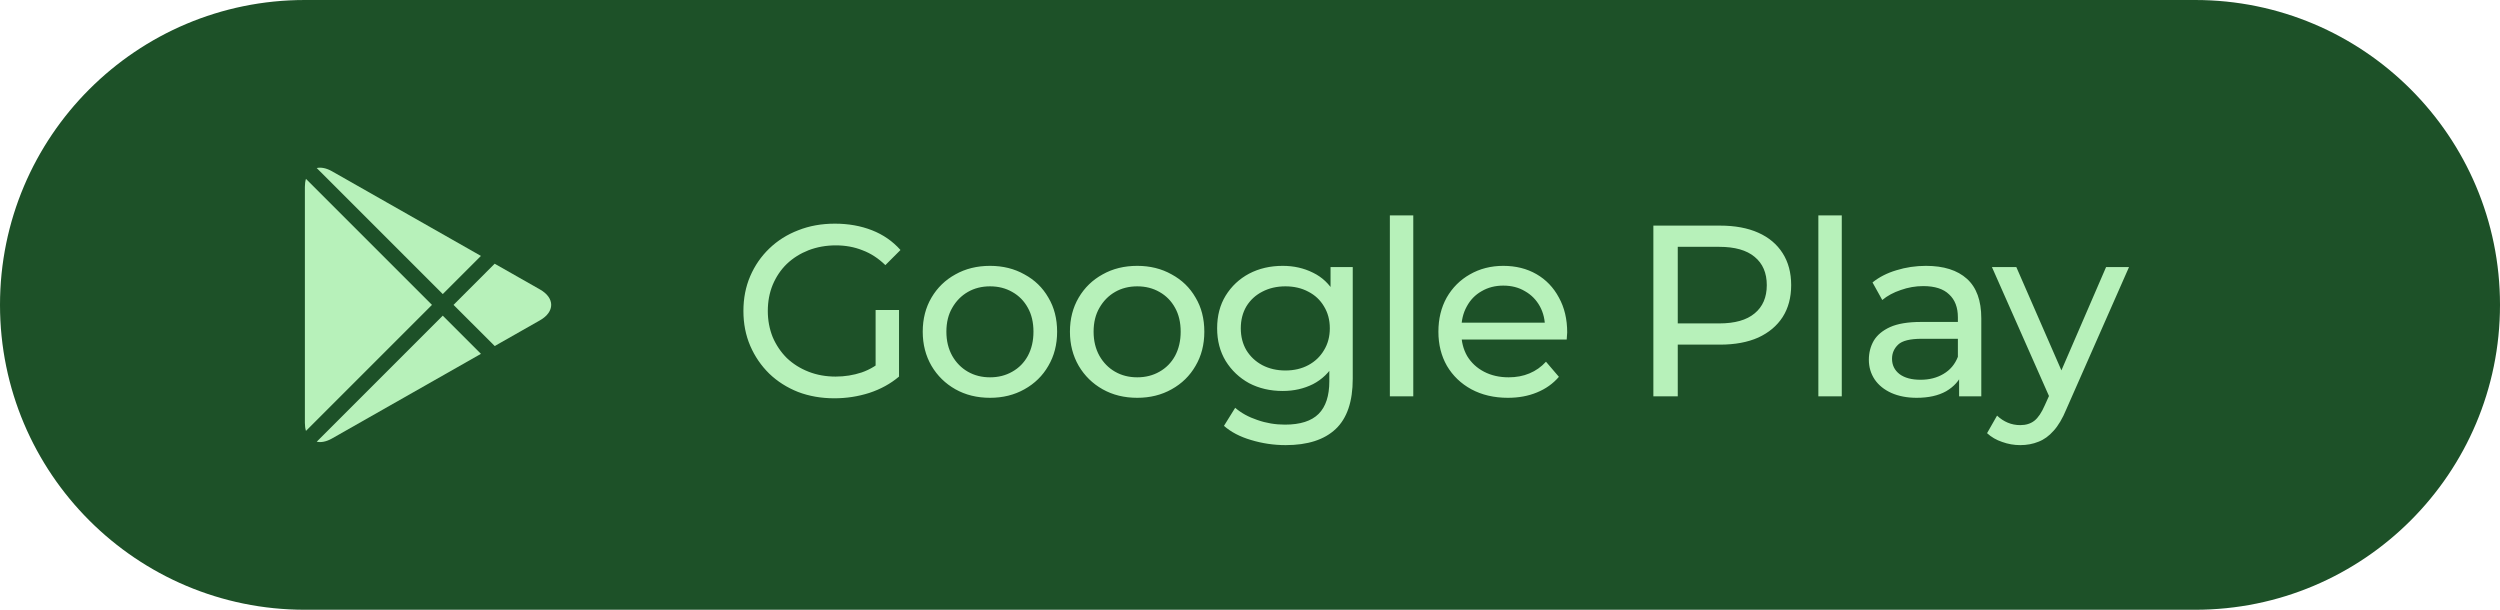
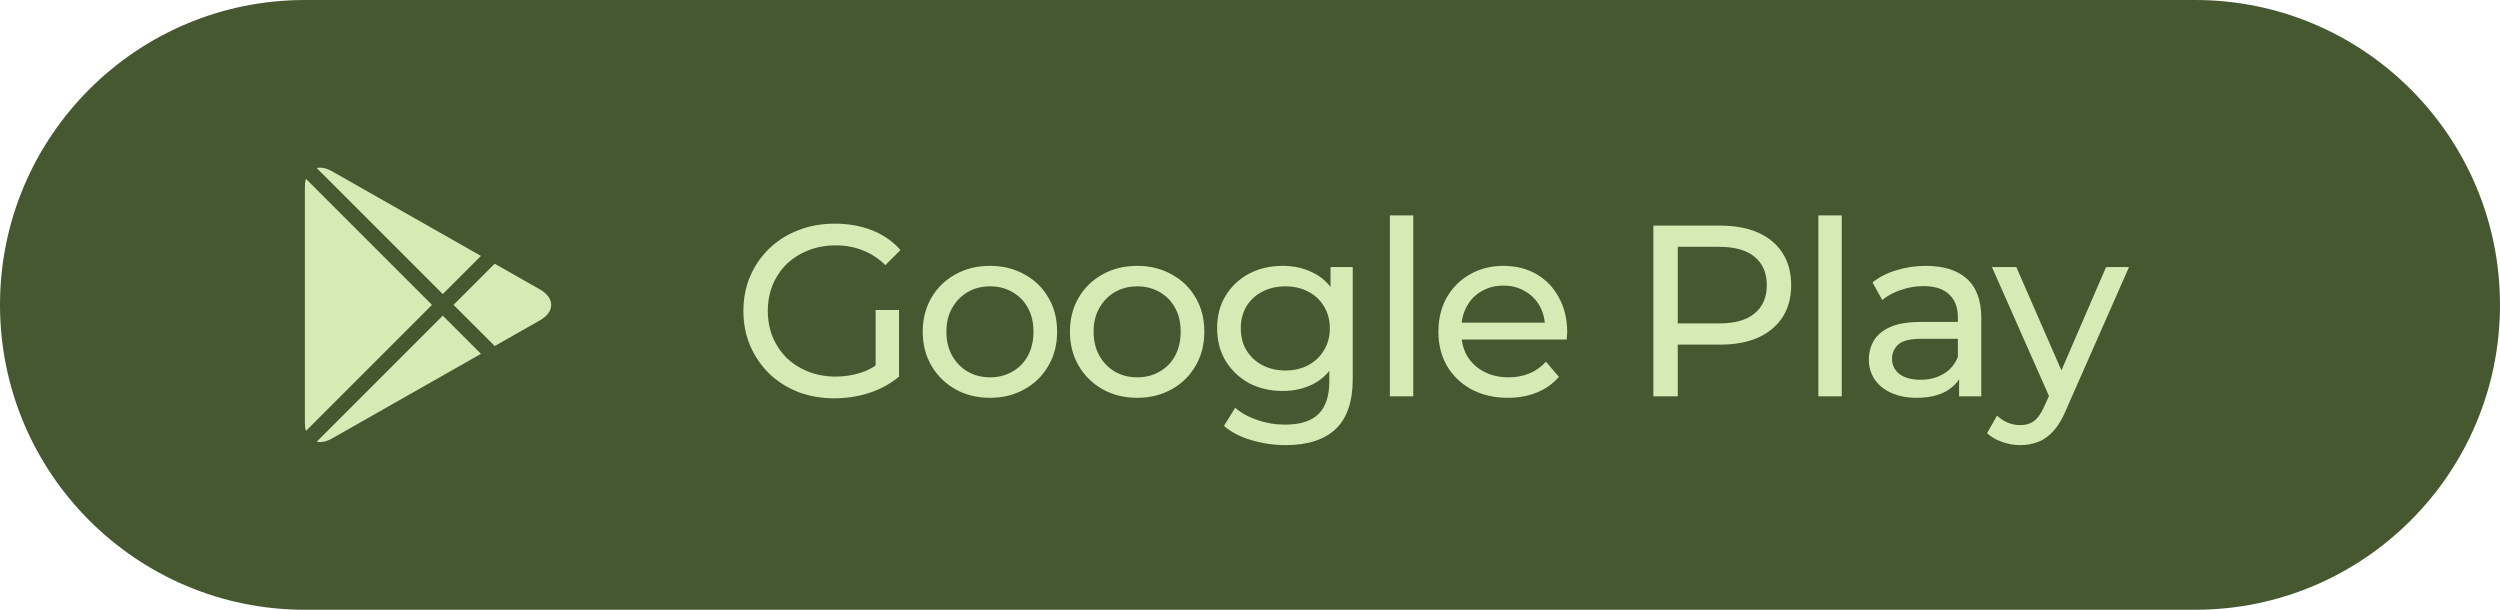
<svg xmlns="http://www.w3.org/2000/svg" width="164" height="40" viewBox="0 0 164 40" fill="none">
-   <rect width="164" height="40" rx="20" fill="#1D5128" />
-   <path d="M20.071 11.733C20.025 11.887 20 12.064 20 12.261V27.738C20 27.936 20.025 28.113 20.071 28.267L28.338 20L20.071 11.733Z" fill="#B7F1BA" />
-   <path d="M20.776 28.977C21.061 29.04 21.407 28.976 21.778 28.765L31.55 23.212L29.045 20.707L20.776 28.977Z" fill="#B7F1BA" />
-   <path d="M32.453 22.7L35.425 21.011C36.403 20.455 36.403 19.546 35.425 18.99L32.451 17.3L29.752 20L32.453 22.7Z" fill="#B7F1BA" />
-   <path d="M31.549 16.788L21.778 11.235C21.407 11.024 21.061 10.96 20.776 11.023L29.045 19.292L31.549 16.788Z" fill="#B7F1BA" />
-   <path d="M54.736 26.128C53.872 26.128 53.077 25.989 52.352 25.712C51.627 25.424 50.997 25.024 50.464 24.512C49.931 23.989 49.515 23.381 49.216 22.688C48.917 21.995 48.768 21.232 48.768 20.4C48.768 19.568 48.917 18.805 49.216 18.112C49.515 17.419 49.931 16.816 50.464 16.304C51.008 15.781 51.643 15.381 52.368 15.104C53.093 14.816 53.893 14.672 54.768 14.672C55.653 14.672 56.464 14.816 57.2 15.104C57.936 15.392 58.56 15.824 59.072 16.4L58.08 17.392C57.621 16.944 57.12 16.619 56.576 16.416C56.043 16.203 55.461 16.096 54.832 16.096C54.192 16.096 53.595 16.203 53.04 16.416C52.496 16.629 52.021 16.928 51.616 17.312C51.221 17.696 50.912 18.155 50.688 18.688C50.475 19.211 50.368 19.781 50.368 20.4C50.368 21.008 50.475 21.579 50.688 22.112C50.912 22.635 51.221 23.093 51.616 23.488C52.021 23.872 52.496 24.171 53.04 24.384C53.584 24.597 54.176 24.704 54.816 24.704C55.413 24.704 55.984 24.613 56.528 24.432C57.083 24.24 57.595 23.925 58.064 23.488L58.976 24.704C58.421 25.173 57.771 25.531 57.024 25.776C56.288 26.011 55.525 26.128 54.736 26.128ZM57.44 24.496V20.336H58.976V24.704L57.44 24.496ZM64.947 26.096C64.094 26.096 63.337 25.909 62.675 25.536C62.014 25.163 61.491 24.651 61.107 24C60.723 23.339 60.531 22.592 60.531 21.76C60.531 20.917 60.723 20.171 61.107 19.52C61.491 18.869 62.014 18.363 62.675 18C63.337 17.627 64.094 17.44 64.947 17.44C65.79 17.44 66.542 17.627 67.203 18C67.875 18.363 68.398 18.869 68.771 19.52C69.155 20.16 69.347 20.907 69.347 21.76C69.347 22.603 69.155 23.349 68.771 24C68.398 24.651 67.875 25.163 67.203 25.536C66.542 25.909 65.79 26.096 64.947 26.096ZM64.947 24.752C65.491 24.752 65.977 24.629 66.403 24.384C66.841 24.139 67.182 23.792 67.427 23.344C67.673 22.885 67.795 22.357 67.795 21.76C67.795 21.152 67.673 20.629 67.427 20.192C67.182 19.744 66.841 19.397 66.403 19.152C65.977 18.907 65.491 18.784 64.947 18.784C64.403 18.784 63.918 18.907 63.491 19.152C63.065 19.397 62.723 19.744 62.467 20.192C62.211 20.629 62.083 21.152 62.083 21.76C62.083 22.357 62.211 22.885 62.467 23.344C62.723 23.792 63.065 24.139 63.491 24.384C63.918 24.629 64.403 24.752 64.947 24.752ZM74.604 26.096C73.75 26.096 72.993 25.909 72.332 25.536C71.67 25.163 71.148 24.651 70.764 24C70.38 23.339 70.188 22.592 70.188 21.76C70.188 20.917 70.38 20.171 70.764 19.52C71.148 18.869 71.67 18.363 72.332 18C72.993 17.627 73.75 17.44 74.604 17.44C75.446 17.44 76.198 17.627 76.86 18C77.532 18.363 78.054 18.869 78.428 19.52C78.812 20.16 79.004 20.907 79.004 21.76C79.004 22.603 78.812 23.349 78.428 24C78.054 24.651 77.532 25.163 76.86 25.536C76.198 25.909 75.446 26.096 74.604 26.096ZM74.604 24.752C75.148 24.752 75.633 24.629 76.06 24.384C76.497 24.139 76.838 23.792 77.084 23.344C77.329 22.885 77.452 22.357 77.452 21.76C77.452 21.152 77.329 20.629 77.084 20.192C76.838 19.744 76.497 19.397 76.06 19.152C75.633 18.907 75.148 18.784 74.604 18.784C74.06 18.784 73.574 18.907 73.148 19.152C72.721 19.397 72.38 19.744 72.124 20.192C71.868 20.629 71.74 21.152 71.74 21.76C71.74 22.357 71.868 22.885 72.124 23.344C72.38 23.792 72.721 24.139 73.148 24.384C73.574 24.629 74.06 24.752 74.604 24.752ZM84.34 29.2C83.561 29.2 82.804 29.088 82.068 28.864C81.343 28.651 80.751 28.341 80.292 27.936L81.028 26.752C81.422 27.093 81.908 27.36 82.484 27.552C83.06 27.755 83.662 27.856 84.292 27.856C85.294 27.856 86.031 27.621 86.5 27.152C86.969 26.683 87.204 25.968 87.204 25.008V23.216L87.364 21.536L87.284 19.84V17.52H88.74V24.848C88.74 26.341 88.367 27.44 87.62 28.144C86.873 28.848 85.78 29.2 84.34 29.2ZM84.148 25.648C83.326 25.648 82.591 25.477 81.94 25.136C81.3 24.784 80.788 24.299 80.404 23.68C80.031 23.061 79.844 22.347 79.844 21.536C79.844 20.715 80.031 20 80.404 19.392C80.788 18.773 81.3 18.293 81.94 17.952C82.591 17.611 83.326 17.44 84.148 17.44C84.873 17.44 85.534 17.589 86.132 17.888C86.729 18.176 87.204 18.624 87.556 19.232C87.918 19.84 88.1 20.608 88.1 21.536C88.1 22.453 87.918 23.216 87.556 23.824C87.204 24.432 86.729 24.891 86.132 25.2C85.534 25.499 84.873 25.648 84.148 25.648ZM84.324 24.304C84.889 24.304 85.391 24.187 85.828 23.952C86.265 23.717 86.606 23.392 86.852 22.976C87.108 22.56 87.236 22.08 87.236 21.536C87.236 20.992 87.108 20.512 86.852 20.096C86.606 19.68 86.265 19.36 85.828 19.136C85.391 18.901 84.889 18.784 84.324 18.784C83.758 18.784 83.252 18.901 82.804 19.136C82.367 19.36 82.02 19.68 81.764 20.096C81.519 20.512 81.396 20.992 81.396 21.536C81.396 22.08 81.519 22.56 81.764 22.976C82.02 23.392 82.367 23.717 82.804 23.952C83.252 24.187 83.758 24.304 84.324 24.304ZM91.175 26V14.128H92.711V26H91.175ZM98.919 26.096C98.013 26.096 97.213 25.909 96.519 25.536C95.837 25.163 95.303 24.651 94.919 24C94.546 23.349 94.359 22.603 94.359 21.76C94.359 20.917 94.541 20.171 94.903 19.52C95.277 18.869 95.784 18.363 96.424 18C97.074 17.627 97.805 17.44 98.615 17.44C99.437 17.44 100.162 17.621 100.792 17.984C101.421 18.347 101.912 18.859 102.264 19.52C102.626 20.171 102.808 20.933 102.808 21.808C102.808 21.872 102.802 21.947 102.792 22.032C102.792 22.117 102.786 22.197 102.776 22.272H95.559V21.168H101.976L101.352 21.552C101.362 21.008 101.25 20.523 101.016 20.096C100.781 19.669 100.456 19.339 100.04 19.104C99.634 18.859 99.159 18.736 98.615 18.736C98.082 18.736 97.608 18.859 97.192 19.104C96.775 19.339 96.45 19.675 96.216 20.112C95.981 20.539 95.864 21.029 95.864 21.584V21.84C95.864 22.405 95.992 22.912 96.248 23.36C96.514 23.797 96.882 24.139 97.352 24.384C97.821 24.629 98.359 24.752 98.968 24.752C99.469 24.752 99.922 24.667 100.328 24.496C100.744 24.325 101.106 24.069 101.416 23.728L102.264 24.72C101.88 25.168 101.4 25.509 100.824 25.744C100.258 25.979 99.624 26.096 98.919 26.096ZM108.461 26V14.8H112.829C113.811 14.8 114.648 14.955 115.341 15.264C116.035 15.573 116.568 16.021 116.941 16.608C117.315 17.195 117.501 17.893 117.501 18.704C117.501 19.515 117.315 20.213 116.941 20.8C116.568 21.376 116.035 21.824 115.341 22.144C114.648 22.453 113.811 22.608 112.829 22.608H109.341L110.061 21.856V26H108.461ZM110.061 22.016L109.341 21.216H112.781C113.805 21.216 114.579 20.997 115.101 20.56C115.635 20.123 115.901 19.504 115.901 18.704C115.901 17.904 115.635 17.285 115.101 16.848C114.579 16.411 113.805 16.192 112.781 16.192H109.341L110.061 15.392V22.016ZM119.284 26V14.128H120.82V26H119.284ZM128.517 26V24.208L128.437 23.872V20.816C128.437 20.165 128.245 19.664 127.861 19.312C127.488 18.949 126.922 18.768 126.165 18.768C125.664 18.768 125.173 18.853 124.693 19.024C124.213 19.184 123.808 19.403 123.477 19.68L122.837 18.528C123.274 18.176 123.797 17.909 124.405 17.728C125.024 17.536 125.669 17.44 126.341 17.44C127.504 17.44 128.4 17.723 129.029 18.288C129.658 18.853 129.973 19.717 129.973 20.88V26H128.517ZM125.733 26.096C125.104 26.096 124.549 25.989 124.069 25.776C123.6 25.563 123.237 25.269 122.981 24.896C122.725 24.512 122.597 24.08 122.597 23.6C122.597 23.141 122.704 22.725 122.917 22.352C123.141 21.979 123.498 21.68 123.989 21.456C124.49 21.232 125.162 21.12 126.005 21.12H128.693V22.224H126.069C125.301 22.224 124.784 22.352 124.517 22.608C124.25 22.864 124.117 23.173 124.117 23.536C124.117 23.952 124.282 24.288 124.613 24.544C124.944 24.789 125.402 24.912 125.989 24.912C126.565 24.912 127.066 24.784 127.493 24.528C127.93 24.272 128.245 23.899 128.437 23.408L128.741 24.464C128.538 24.965 128.181 25.365 127.669 25.664C127.157 25.952 126.512 26.096 125.733 26.096ZM132.527 29.2C132.122 29.2 131.727 29.131 131.343 28.992C130.959 28.864 130.628 28.672 130.351 28.416L131.007 27.264C131.22 27.467 131.455 27.621 131.711 27.728C131.967 27.835 132.239 27.888 132.527 27.888C132.9 27.888 133.21 27.792 133.455 27.6C133.7 27.408 133.93 27.067 134.143 26.576L134.671 25.408L134.831 25.216L138.159 17.52H139.663L135.551 26.848C135.306 27.445 135.028 27.915 134.719 28.256C134.42 28.597 134.09 28.837 133.727 28.976C133.364 29.125 132.964 29.2 132.527 29.2ZM134.543 26.272L130.671 17.52H132.271L135.567 25.072L134.543 26.272Z" fill="#B7F1BA" />
+   <rect width="164" height="40" rx="20" fill="#465830" />
+   <path d="M20.071 11.733C20.025 11.887 20 12.064 20 12.261V27.738C20 27.936 20.025 28.113 20.071 28.267L28.338 20L20.071 11.733Z" fill="#D5EBB6" />
+   <path d="M20.776 28.977C21.061 29.04 21.407 28.976 21.778 28.765L31.55 23.212L29.045 20.707L20.776 28.977Z" fill="#D5EBB6" />
+   <path d="M32.453 22.7L35.425 21.011C36.403 20.455 36.403 19.546 35.425 18.99L32.451 17.3L29.752 20L32.453 22.7Z" fill="#D5EBB6" />
+   <path d="M31.549 16.788L21.778 11.235C21.407 11.024 21.061 10.96 20.776 11.023L29.045 19.292L31.549 16.788Z" fill="#D5EBB6" />
+   <path d="M54.736 26.128C53.872 26.128 53.077 25.989 52.352 25.712C51.627 25.424 50.997 25.024 50.464 24.512C49.931 23.989 49.515 23.381 49.216 22.688C48.917 21.995 48.768 21.232 48.768 20.4C48.768 19.568 48.917 18.805 49.216 18.112C49.515 17.419 49.931 16.816 50.464 16.304C51.008 15.781 51.643 15.381 52.368 15.104C53.093 14.816 53.893 14.672 54.768 14.672C55.653 14.672 56.464 14.816 57.2 15.104C57.936 15.392 58.56 15.824 59.072 16.4L58.08 17.392C57.621 16.944 57.12 16.619 56.576 16.416C56.043 16.203 55.461 16.096 54.832 16.096C54.192 16.096 53.595 16.203 53.04 16.416C52.496 16.629 52.021 16.928 51.616 17.312C51.221 17.696 50.912 18.155 50.688 18.688C50.475 19.211 50.368 19.781 50.368 20.4C50.368 21.008 50.475 21.579 50.688 22.112C50.912 22.635 51.221 23.093 51.616 23.488C52.021 23.872 52.496 24.171 53.04 24.384C53.584 24.597 54.176 24.704 54.816 24.704C55.413 24.704 55.984 24.613 56.528 24.432C57.083 24.24 57.595 23.925 58.064 23.488L58.976 24.704C58.421 25.173 57.771 25.531 57.024 25.776C56.288 26.011 55.525 26.128 54.736 26.128ZM57.44 24.496V20.336H58.976V24.704L57.44 24.496ZM64.947 26.096C64.094 26.096 63.337 25.909 62.675 25.536C62.014 25.163 61.491 24.651 61.107 24C60.723 23.339 60.531 22.592 60.531 21.76C60.531 20.917 60.723 20.171 61.107 19.52C61.491 18.869 62.014 18.363 62.675 18C63.337 17.627 64.094 17.44 64.947 17.44C65.79 17.44 66.542 17.627 67.203 18C67.875 18.363 68.398 18.869 68.771 19.52C69.155 20.16 69.347 20.907 69.347 21.76C69.347 22.603 69.155 23.349 68.771 24C68.398 24.651 67.875 25.163 67.203 25.536C66.542 25.909 65.79 26.096 64.947 26.096ZM64.947 24.752C65.491 24.752 65.977 24.629 66.403 24.384C66.841 24.139 67.182 23.792 67.427 23.344C67.673 22.885 67.795 22.357 67.795 21.76C67.795 21.152 67.673 20.629 67.427 20.192C67.182 19.744 66.841 19.397 66.403 19.152C65.977 18.907 65.491 18.784 64.947 18.784C64.403 18.784 63.918 18.907 63.491 19.152C63.065 19.397 62.723 19.744 62.467 20.192C62.211 20.629 62.083 21.152 62.083 21.76C62.083 22.357 62.211 22.885 62.467 23.344C62.723 23.792 63.065 24.139 63.491 24.384C63.918 24.629 64.403 24.752 64.947 24.752ZM74.604 26.096C73.75 26.096 72.993 25.909 72.332 25.536C71.67 25.163 71.148 24.651 70.764 24C70.38 23.339 70.188 22.592 70.188 21.76C70.188 20.917 70.38 20.171 70.764 19.52C71.148 18.869 71.67 18.363 72.332 18C72.993 17.627 73.75 17.44 74.604 17.44C75.446 17.44 76.198 17.627 76.86 18C77.532 18.363 78.054 18.869 78.428 19.52C78.812 20.16 79.004 20.907 79.004 21.76C79.004 22.603 78.812 23.349 78.428 24C78.054 24.651 77.532 25.163 76.86 25.536C76.198 25.909 75.446 26.096 74.604 26.096ZM74.604 24.752C75.148 24.752 75.633 24.629 76.06 24.384C76.497 24.139 76.838 23.792 77.084 23.344C77.329 22.885 77.452 22.357 77.452 21.76C77.452 21.152 77.329 20.629 77.084 20.192C76.838 19.744 76.497 19.397 76.06 19.152C75.633 18.907 75.148 18.784 74.604 18.784C74.06 18.784 73.574 18.907 73.148 19.152C72.721 19.397 72.38 19.744 72.124 20.192C71.868 20.629 71.74 21.152 71.74 21.76C71.74 22.357 71.868 22.885 72.124 23.344C72.38 23.792 72.721 24.139 73.148 24.384C73.574 24.629 74.06 24.752 74.604 24.752ZM84.34 29.2C83.561 29.2 82.804 29.088 82.068 28.864C81.343 28.651 80.751 28.341 80.292 27.936L81.028 26.752C81.422 27.093 81.908 27.36 82.484 27.552C83.06 27.755 83.662 27.856 84.292 27.856C85.294 27.856 86.031 27.621 86.5 27.152C86.969 26.683 87.204 25.968 87.204 25.008V23.216L87.364 21.536L87.284 19.84V17.52H88.74V24.848C88.74 26.341 88.367 27.44 87.62 28.144C86.873 28.848 85.78 29.2 84.34 29.2ZM84.148 25.648C83.326 25.648 82.591 25.477 81.94 25.136C81.3 24.784 80.788 24.299 80.404 23.68C80.031 23.061 79.844 22.347 79.844 21.536C79.844 20.715 80.031 20 80.404 19.392C80.788 18.773 81.3 18.293 81.94 17.952C82.591 17.611 83.326 17.44 84.148 17.44C84.873 17.44 85.534 17.589 86.132 17.888C86.729 18.176 87.204 18.624 87.556 19.232C87.918 19.84 88.1 20.608 88.1 21.536C88.1 22.453 87.918 23.216 87.556 23.824C87.204 24.432 86.729 24.891 86.132 25.2C85.534 25.499 84.873 25.648 84.148 25.648ZM84.324 24.304C84.889 24.304 85.391 24.187 85.828 23.952C86.265 23.717 86.606 23.392 86.852 22.976C87.108 22.56 87.236 22.08 87.236 21.536C87.236 20.992 87.108 20.512 86.852 20.096C86.606 19.68 86.265 19.36 85.828 19.136C85.391 18.901 84.889 18.784 84.324 18.784C83.758 18.784 83.252 18.901 82.804 19.136C82.367 19.36 82.02 19.68 81.764 20.096C81.519 20.512 81.396 20.992 81.396 21.536C81.396 22.08 81.519 22.56 81.764 22.976C82.02 23.392 82.367 23.717 82.804 23.952C83.252 24.187 83.758 24.304 84.324 24.304ZM91.175 26V14.128H92.711V26H91.175ZM98.919 26.096C98.013 26.096 97.213 25.909 96.519 25.536C95.837 25.163 95.303 24.651 94.919 24C94.546 23.349 94.359 22.603 94.359 21.76C94.359 20.917 94.541 20.171 94.903 19.52C95.277 18.869 95.784 18.363 96.424 18C97.074 17.627 97.805 17.44 98.615 17.44C99.437 17.44 100.162 17.621 100.792 17.984C101.421 18.347 101.912 18.859 102.264 19.52C102.626 20.171 102.808 20.933 102.808 21.808C102.808 21.872 102.802 21.947 102.792 22.032C102.792 22.117 102.786 22.197 102.776 22.272H95.559V21.168H101.976L101.352 21.552C101.362 21.008 101.25 20.523 101.016 20.096C100.781 19.669 100.456 19.339 100.04 19.104C99.634 18.859 99.159 18.736 98.615 18.736C98.082 18.736 97.608 18.859 97.192 19.104C96.775 19.339 96.45 19.675 96.216 20.112C95.981 20.539 95.864 21.029 95.864 21.584V21.84C95.864 22.405 95.992 22.912 96.248 23.36C96.514 23.797 96.882 24.139 97.352 24.384C97.821 24.629 98.359 24.752 98.968 24.752C99.469 24.752 99.922 24.667 100.328 24.496C100.744 24.325 101.106 24.069 101.416 23.728L102.264 24.72C101.88 25.168 101.4 25.509 100.824 25.744C100.258 25.979 99.624 26.096 98.919 26.096ZM108.461 26V14.8H112.829C113.811 14.8 114.648 14.955 115.341 15.264C116.035 15.573 116.568 16.021 116.941 16.608C117.315 17.195 117.501 17.893 117.501 18.704C117.501 19.515 117.315 20.213 116.941 20.8C116.568 21.376 116.035 21.824 115.341 22.144C114.648 22.453 113.811 22.608 112.829 22.608H109.341L110.061 21.856V26H108.461ZM110.061 22.016L109.341 21.216H112.781C113.805 21.216 114.579 20.997 115.101 20.56C115.635 20.123 115.901 19.504 115.901 18.704C115.901 17.904 115.635 17.285 115.101 16.848C114.579 16.411 113.805 16.192 112.781 16.192H109.341L110.061 15.392V22.016ZM119.284 26V14.128H120.82V26H119.284ZM128.517 26V24.208L128.437 23.872V20.816C128.437 20.165 128.245 19.664 127.861 19.312C127.488 18.949 126.922 18.768 126.165 18.768C125.664 18.768 125.173 18.853 124.693 19.024C124.213 19.184 123.808 19.403 123.477 19.68L122.837 18.528C123.274 18.176 123.797 17.909 124.405 17.728C125.024 17.536 125.669 17.44 126.341 17.44C127.504 17.44 128.4 17.723 129.029 18.288C129.658 18.853 129.973 19.717 129.973 20.88V26H128.517ZM125.733 26.096C125.104 26.096 124.549 25.989 124.069 25.776C123.6 25.563 123.237 25.269 122.981 24.896C122.725 24.512 122.597 24.08 122.597 23.6C122.597 23.141 122.704 22.725 122.917 22.352C123.141 21.979 123.498 21.68 123.989 21.456C124.49 21.232 125.162 21.12 126.005 21.12H128.693V22.224H126.069C125.301 22.224 124.784 22.352 124.517 22.608C124.25 22.864 124.117 23.173 124.117 23.536C124.117 23.952 124.282 24.288 124.613 24.544C124.944 24.789 125.402 24.912 125.989 24.912C126.565 24.912 127.066 24.784 127.493 24.528C127.93 24.272 128.245 23.899 128.437 23.408L128.741 24.464C128.538 24.965 128.181 25.365 127.669 25.664C127.157 25.952 126.512 26.096 125.733 26.096ZM132.527 29.2C132.122 29.2 131.727 29.131 131.343 28.992C130.959 28.864 130.628 28.672 130.351 28.416L131.007 27.264C131.22 27.467 131.455 27.621 131.711 27.728C131.967 27.835 132.239 27.888 132.527 27.888C132.9 27.888 133.21 27.792 133.455 27.6C133.7 27.408 133.93 27.067 134.143 26.576L134.671 25.408L134.831 25.216L138.159 17.52H139.663L135.551 26.848C135.306 27.445 135.028 27.915 134.719 28.256C134.42 28.597 134.09 28.837 133.727 28.976C133.364 29.125 132.964 29.2 132.527 29.2ZM134.543 26.272L130.671 17.52H132.271L135.567 25.072L134.543 26.272Z" fill="#D5EBB6" />
</svg>
